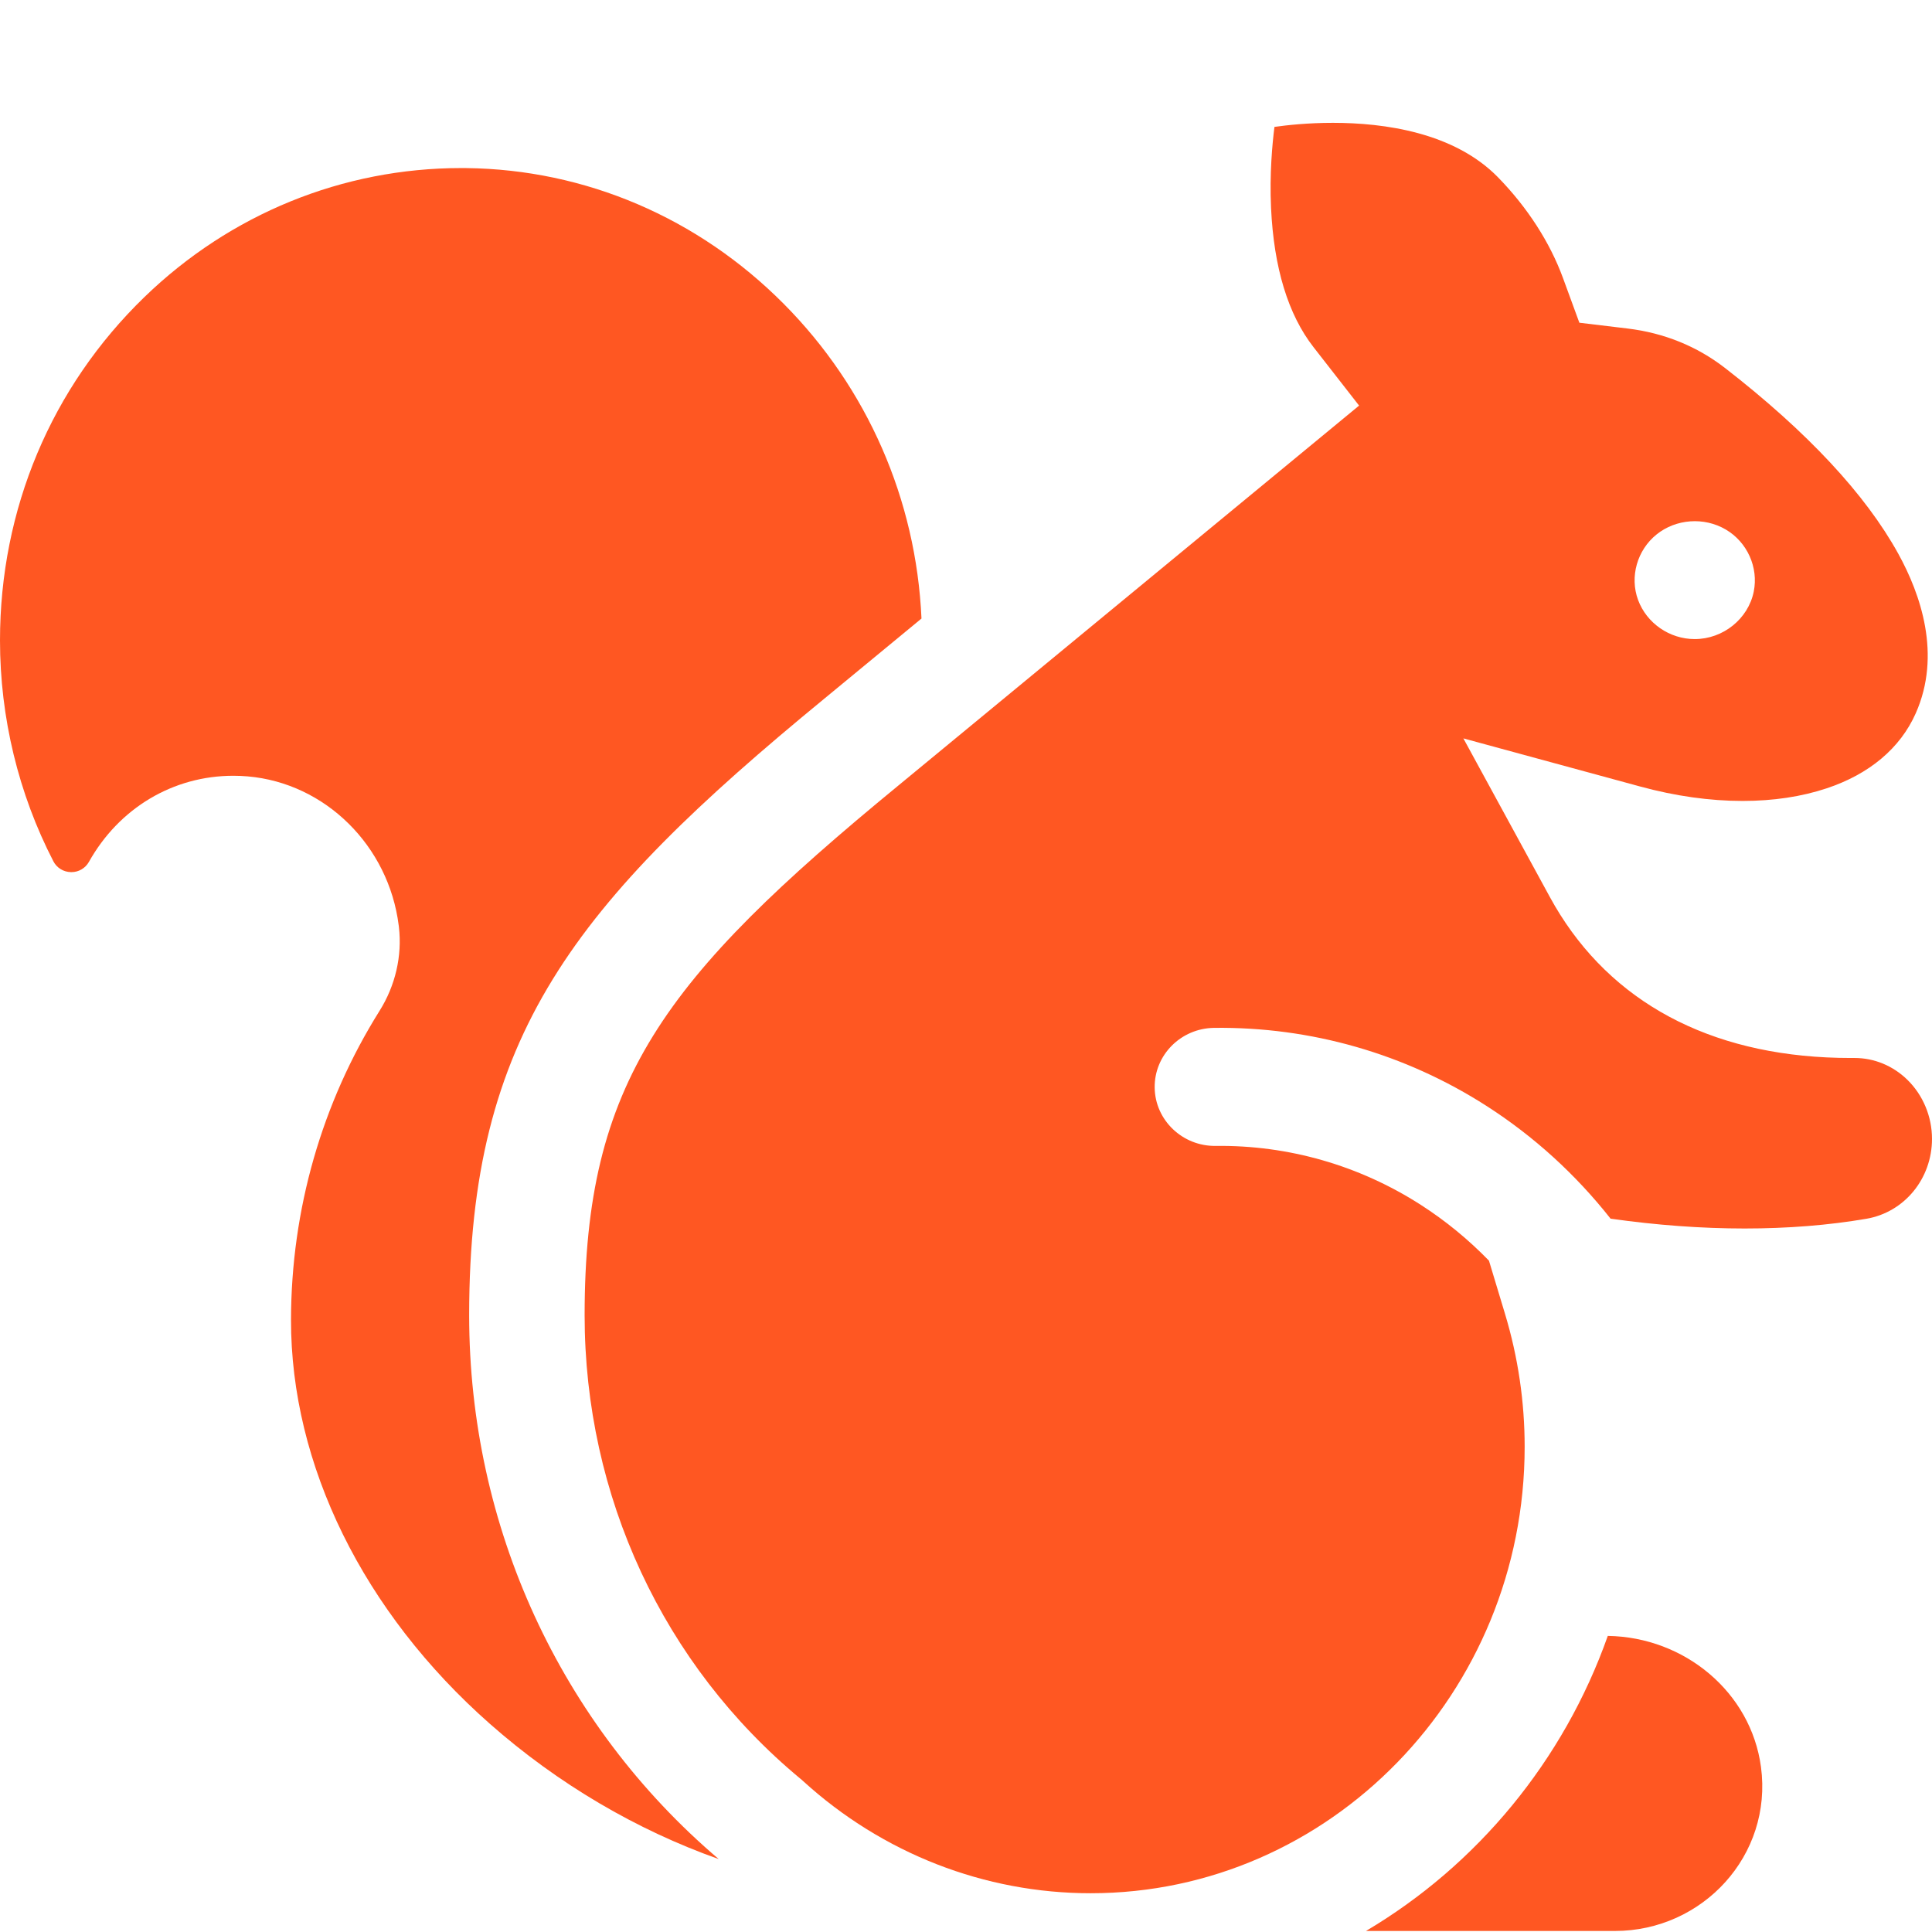
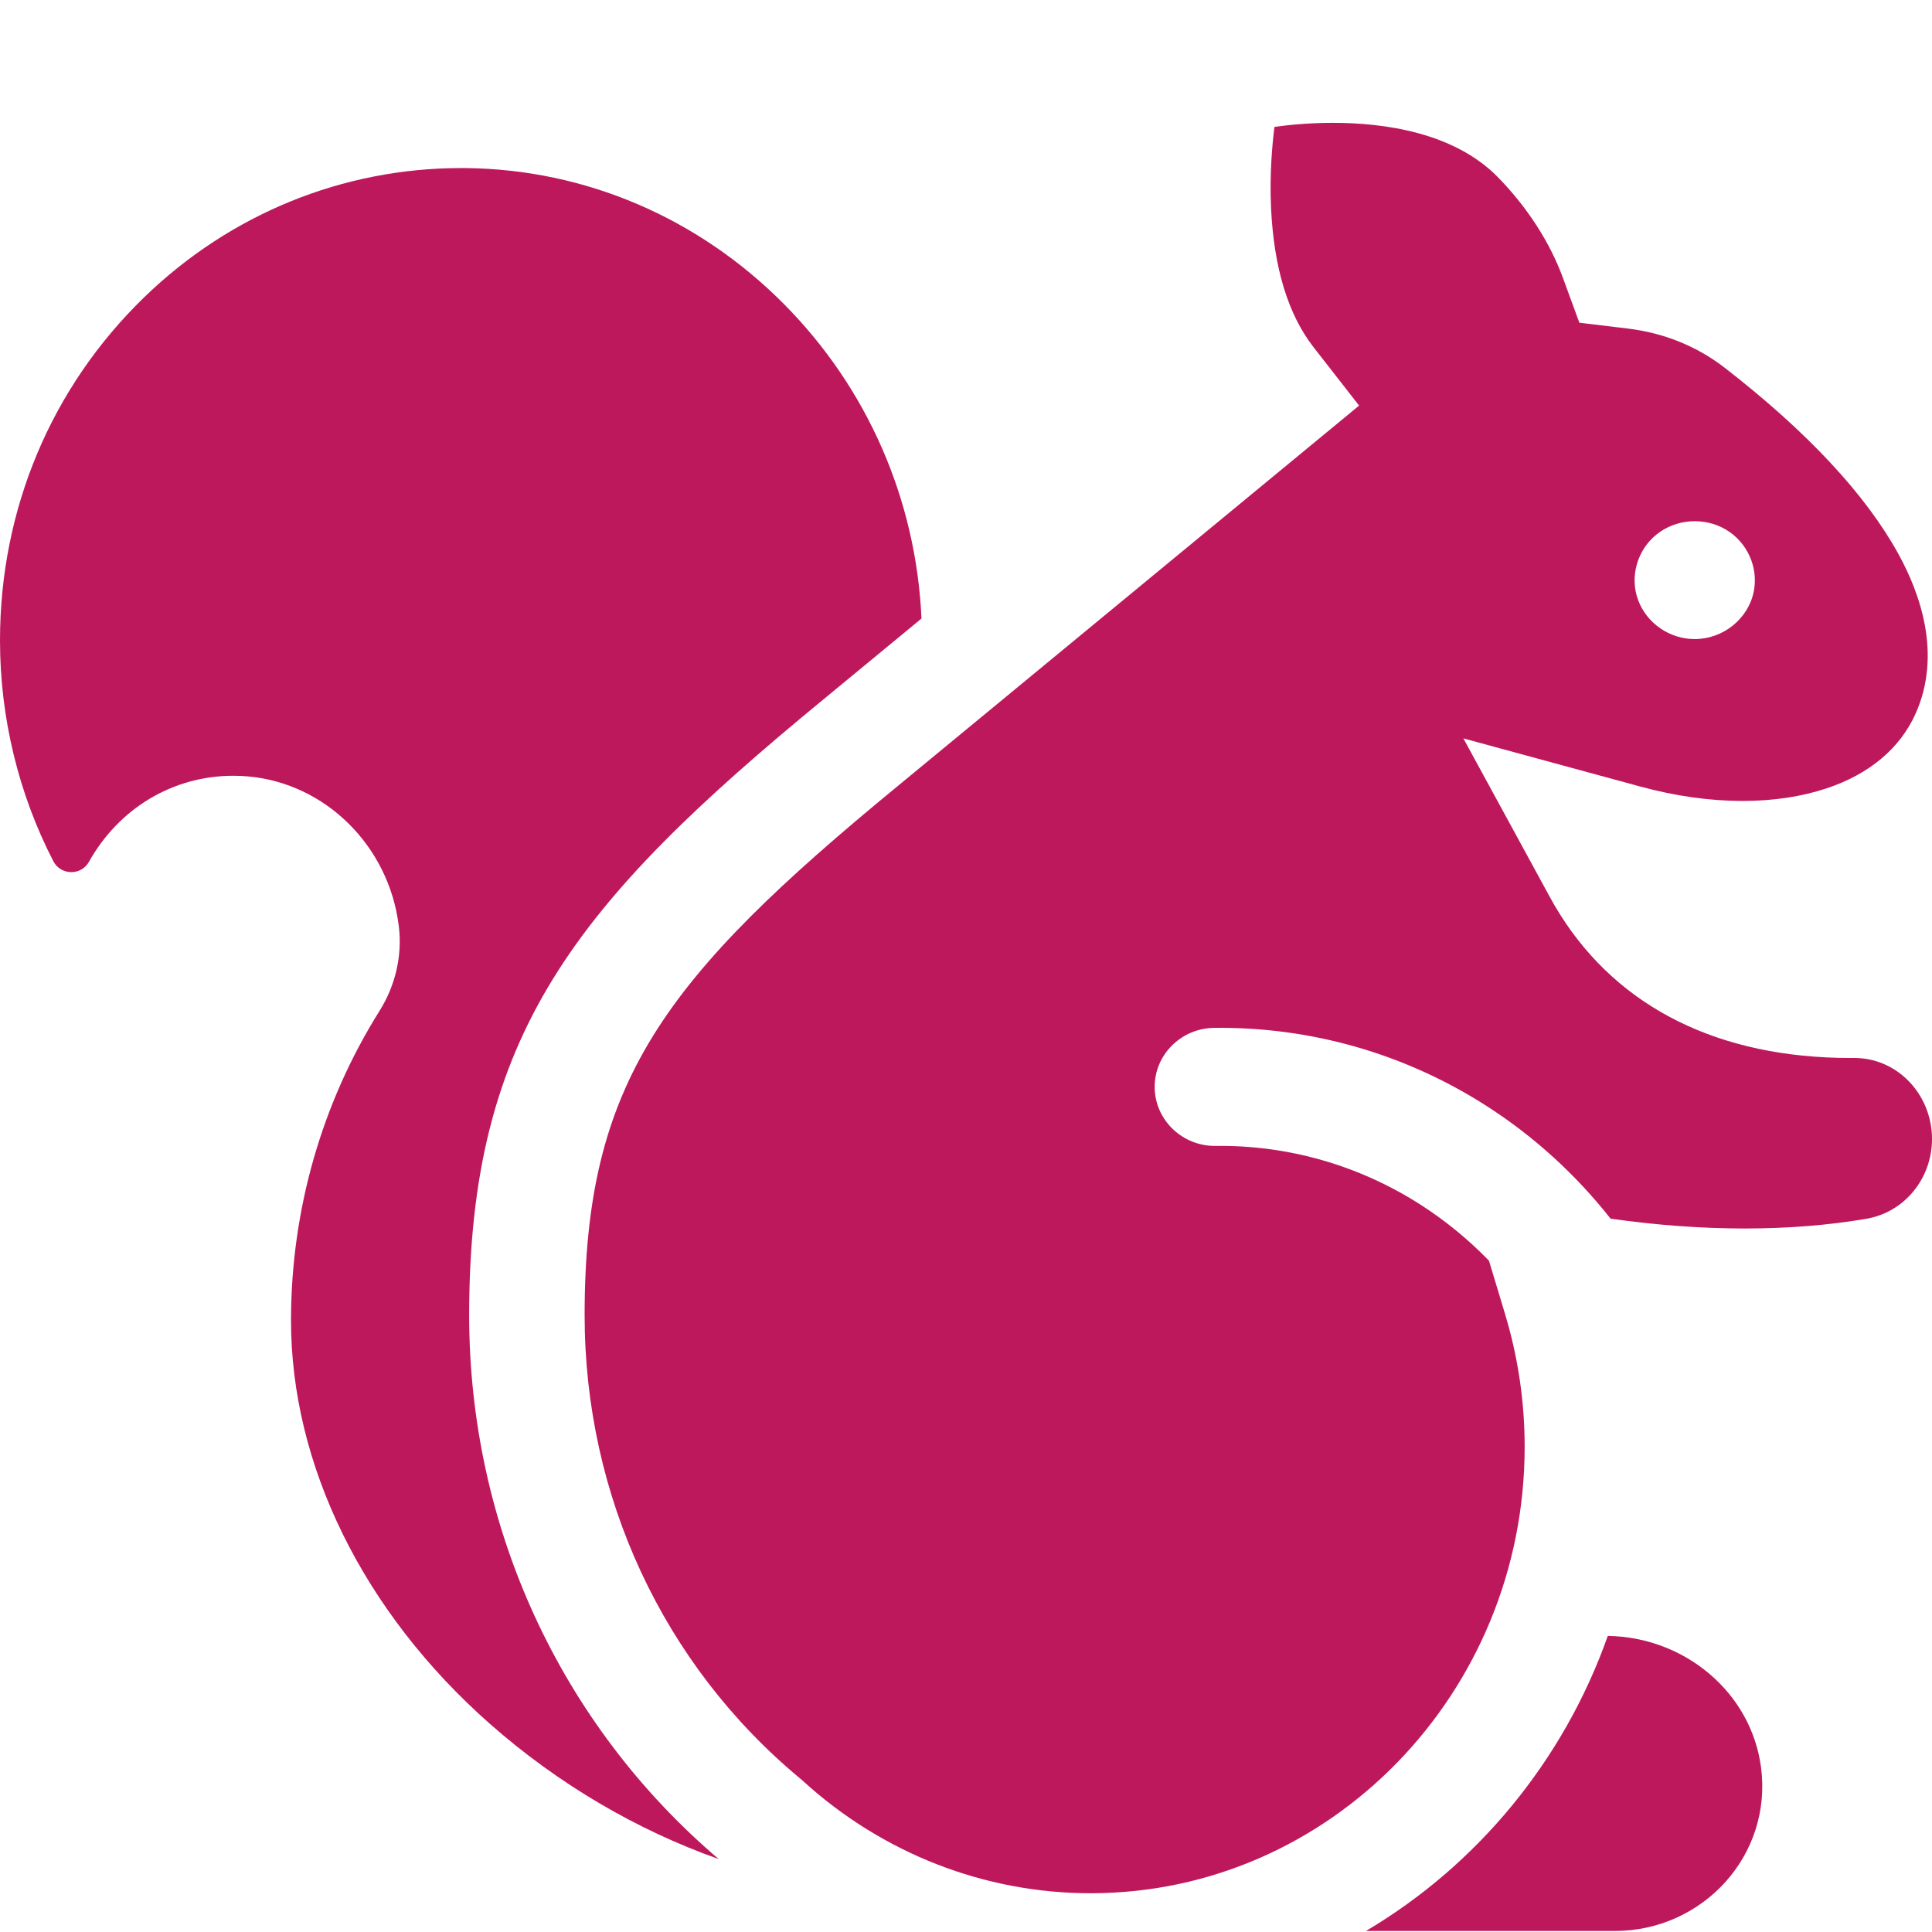
<svg xmlns="http://www.w3.org/2000/svg" width="512" height="512" viewbox="0 0 512 512">
-   <path fill="#ff5722" d="m124.333,348.547c0,-74.126 27.736,-108.869 94.084,-163.365l25.787,-21.265c-1.41,-31.526 -14.332,-61.086 -36.524,-83.413 -22.684,-22.822 -52.547,-35.593 -84.084,-35.961 -0.456,-0.005 -0.907,-0.007 -1.363,-0.007 -31.389,0 -61.214,12.148 -83.98,34.208 -24.668,23.9 -38.253,56.216 -38.253,90.994 0,20.378 4.894,40.617 14.152,58.527 0.894,1.73 2.679,2.825 4.656,2.856l0.13,0.002c1.914,0 3.684,-1.037 4.618,-2.704 8.009,-14.296 22.324,-22.833 38.294,-22.833 1.269,0 2.556,0.057 3.82,0.167 20.524,1.78 37.342,18.378 39.994,39.51l0.052,0.429c0.884,7.624 -0.934,15.5 -5.12,22.174 -15.309,24.419 -23.426,52.726 -23.476,81.859 -0.065,38.465 19.143,77.503 52.7,107.103 18.089,15.956 38.923,28.149 60.64,35.843 -42.049,-35.817 -66.127,-88.194 -66.127,-144.124z" />
-   <path fill="#ff5722" d="m426.082,433.532c-11.697,33.086 -34.629,60.751 -64.087,78.196h65.967c23.27,0 41.852,-20.053 38.715,-43.461 -2.659,-19.83 -20.253,-34.428 -40.595,-34.735z" />
-   <path fill="#ff5722" d="m505.461,286.141c-3.817,-3.719 -8.789,-5.767 -13.971,-5.767l-1.034,0.003c-34.72,0 -61.352,-13.15 -77.017,-38.03 -0.938,-1.49 -1.843,-3.034 -2.689,-4.587l-22.944,-42.08 46.894,12.765c9.291,2.53 18.407,3.813 27.097,3.813 8.123,0 15.619,-1.124 22.283,-3.342 11.35,-3.776 19.515,-10.652 23.611,-19.885 6.89,-15.529 1.283,-31.574 -4.634,-42.3 -8.689,-15.752 -24.129,-32.303 -45.883,-49.188 -7.48,-5.794 -16.189,-9.322 -25.887,-10.487l-12.74,-1.53 -4.337,-11.842c-3.461,-9.451 -9.403,-18.669 -17.185,-26.658 -11.649,-11.963 -30.246,-14.474 -43.796,-14.474 -6.563,0 -12.122,0.603 -15.485,1.078 -0.552,4.321 -1.326,12.406 -0.902,21.492 0.738,15.839 4.524,28.244 11.251,36.873l12.079,15.491 -122.106,100.693c-62.378,51.234 -83.135,78.703 -83.135,140.368 0,47.916 20.838,92.684 57.166,122.819l0.379,0.314 0.354,0.323c21.034,19.168 48.101,29.725 76.216,29.725 63.413,0 115.004,-53.076 115.004,-118.316 0,-11.924 -1.748,-23.763 -5.195,-35.188l-4.263,-14.13c-5.435,-5.599 -11.49,-10.576 -18.083,-14.807 -16.288,-10.454 -35.081,-15.846 -54.35,-15.608 -8.759,0.118 -16.044,-6.802 -16.158,-15.44s6.936,-15.731 15.747,-15.843c25.629,-0.314 50.62,6.84 72.239,20.716 12.565,8.065 23.63,18.171 32.832,29.846 12.188,1.728 24.116,2.607 35.519,2.607 11.427,0 22.288,-0.867 32.28,-2.578 10.071,-1.725 17.382,-10.631 17.382,-21.174 0,-5.912 -2.384,-11.624 -6.539,-15.672zM439.01,141.634c5.16,-4.148 12.58,-4.667 18.306,-1.324 5.731,3.346 8.742,10.075 7.444,16.477 -1.464,7.222 -8.127,12.577 -15.635,12.577 -6.687,0 -12.744,-4.221 -15.017,-10.369 -2.271,-6.143 -0.24,-13.227 4.902,-17.361z" />
+   <path fill="#be185d" d="m124.333,348.547c0,-74.126 27.736,-108.869 94.084,-163.365l25.787,-21.265c-1.41,-31.526 -14.332,-61.086 -36.524,-83.413 -22.684,-22.822 -52.547,-35.593 -84.084,-35.961 -0.456,-0.005 -0.907,-0.007 -1.363,-0.007 -31.389,0 -61.214,12.148 -83.98,34.208 -24.668,23.9 -38.253,56.216 -38.253,90.994 0,20.378 4.894,40.617 14.152,58.527 0.894,1.73 2.679,2.825 4.656,2.856l0.13,0.002c1.914,0 3.684,-1.037 4.618,-2.704 8.009,-14.296 22.324,-22.833 38.294,-22.833 1.269,0 2.556,0.057 3.82,0.167 20.524,1.78 37.342,18.378 39.994,39.51l0.052,0.429c0.884,7.624 -0.934,15.5 -5.12,22.174 -15.309,24.419 -23.426,52.726 -23.476,81.859 -0.065,38.465 19.143,77.503 52.7,107.103 18.089,15.956 38.923,28.149 60.64,35.843 -42.049,-35.817 -66.127,-88.194 -66.127,-144.124z" />
+   <path fill="#be185d" d="m426.082,433.532c-11.697,33.086 -34.629,60.751 -64.087,78.196h65.967c23.27,0 41.852,-20.053 38.715,-43.461 -2.659,-19.83 -20.253,-34.428 -40.595,-34.735z" />
+   <path fill="#be185d" d="m505.461,286.141c-3.817,-3.719 -8.789,-5.767 -13.971,-5.767l-1.034,0.003c-34.72,0 -61.352,-13.15 -77.017,-38.03 -0.938,-1.49 -1.843,-3.034 -2.689,-4.587l-22.944,-42.08 46.894,12.765c9.291,2.53 18.407,3.813 27.097,3.813 8.123,0 15.619,-1.124 22.283,-3.342 11.35,-3.776 19.515,-10.652 23.611,-19.885 6.89,-15.529 1.283,-31.574 -4.634,-42.3 -8.689,-15.752 -24.129,-32.303 -45.883,-49.188 -7.48,-5.794 -16.189,-9.322 -25.887,-10.487l-12.74,-1.53 -4.337,-11.842c-3.461,-9.451 -9.403,-18.669 -17.185,-26.658 -11.649,-11.963 -30.246,-14.474 -43.796,-14.474 -6.563,0 -12.122,0.603 -15.485,1.078 -0.552,4.321 -1.326,12.406 -0.902,21.492 0.738,15.839 4.524,28.244 11.251,36.873l12.079,15.491 -122.106,100.693c-62.378,51.234 -83.135,78.703 -83.135,140.368 0,47.916 20.838,92.684 57.166,122.819l0.379,0.314 0.354,0.323c21.034,19.168 48.101,29.725 76.216,29.725 63.413,0 115.004,-53.076 115.004,-118.316 0,-11.924 -1.748,-23.763 -5.195,-35.188l-4.263,-14.13c-5.435,-5.599 -11.49,-10.576 -18.083,-14.807 -16.288,-10.454 -35.081,-15.846 -54.35,-15.608 -8.759,0.118 -16.044,-6.802 -16.158,-15.44s6.936,-15.731 15.747,-15.843c25.629,-0.314 50.62,6.84 72.239,20.716 12.565,8.065 23.63,18.171 32.832,29.846 12.188,1.728 24.116,2.607 35.519,2.607 11.427,0 22.288,-0.867 32.28,-2.578 10.071,-1.725 17.382,-10.631 17.382,-21.174 0,-5.912 -2.384,-11.624 -6.539,-15.672zM439.01,141.634c5.16,-4.148 12.58,-4.667 18.306,-1.324 5.731,3.346 8.742,10.075 7.444,16.477 -1.464,7.222 -8.127,12.577 -15.635,12.577 -6.687,0 -12.744,-4.221 -15.017,-10.369 -2.271,-6.143 -0.24,-13.227 4.902,-17.361z" />
</svg>
